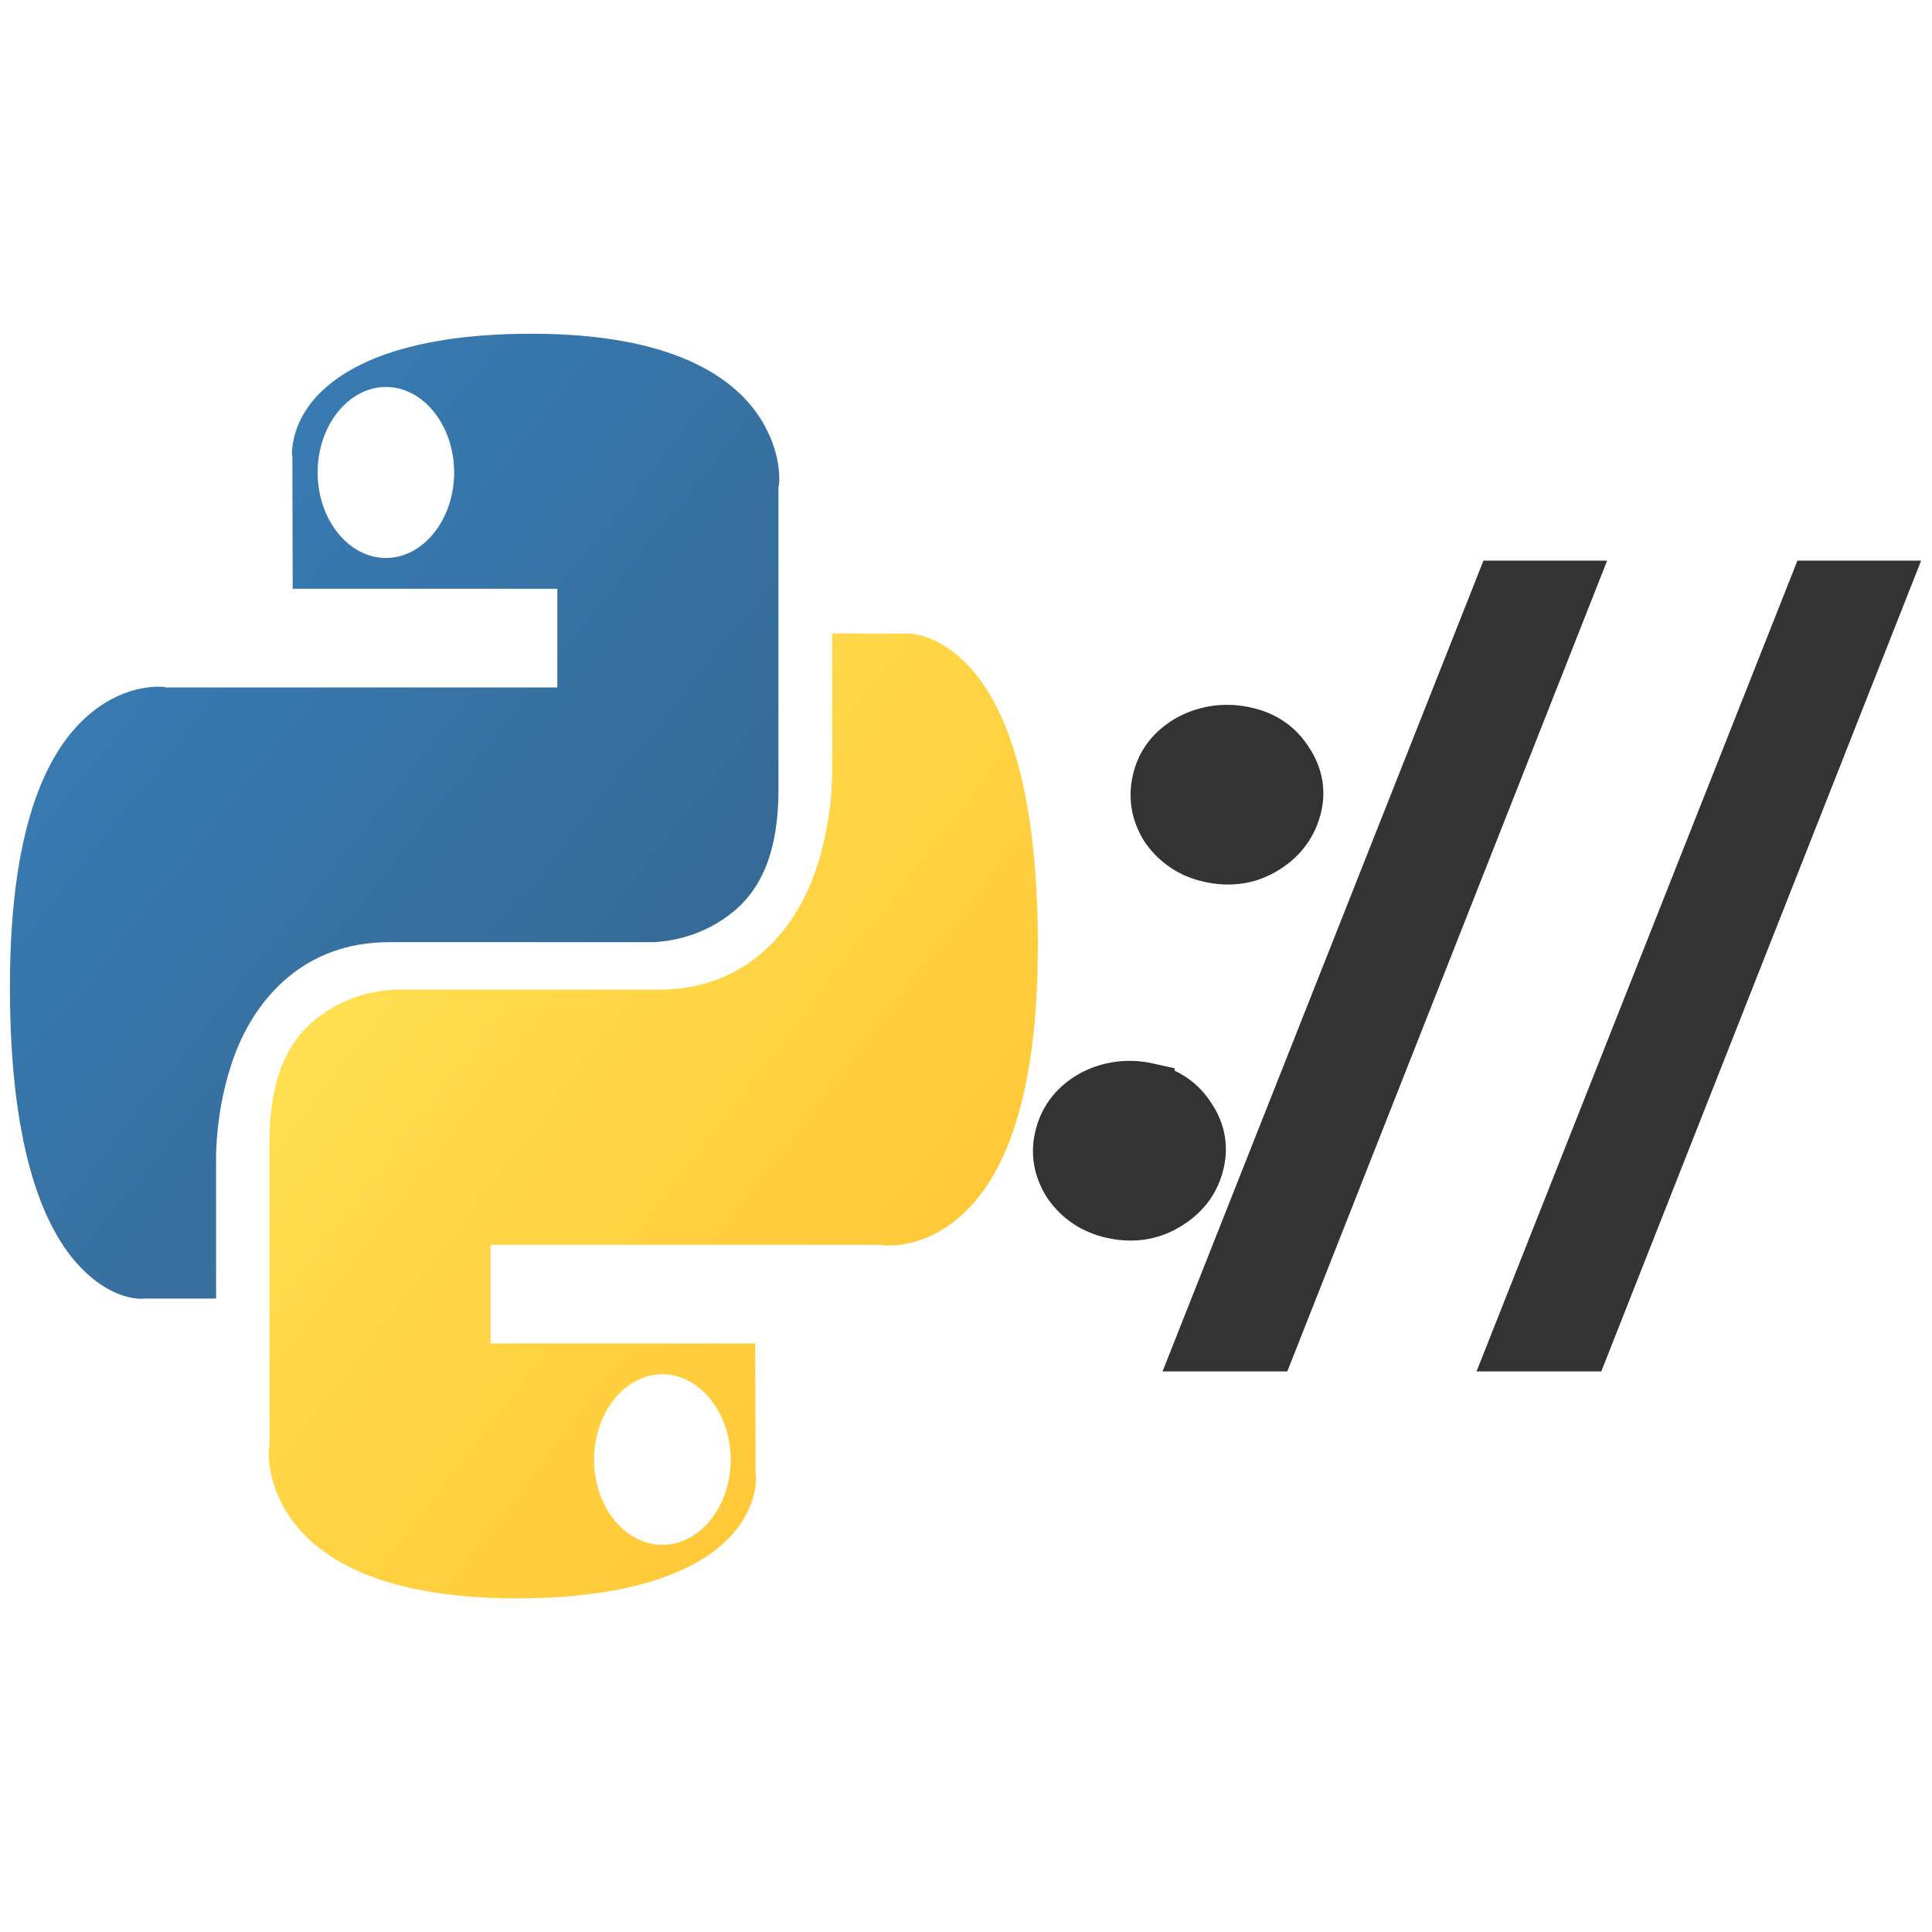
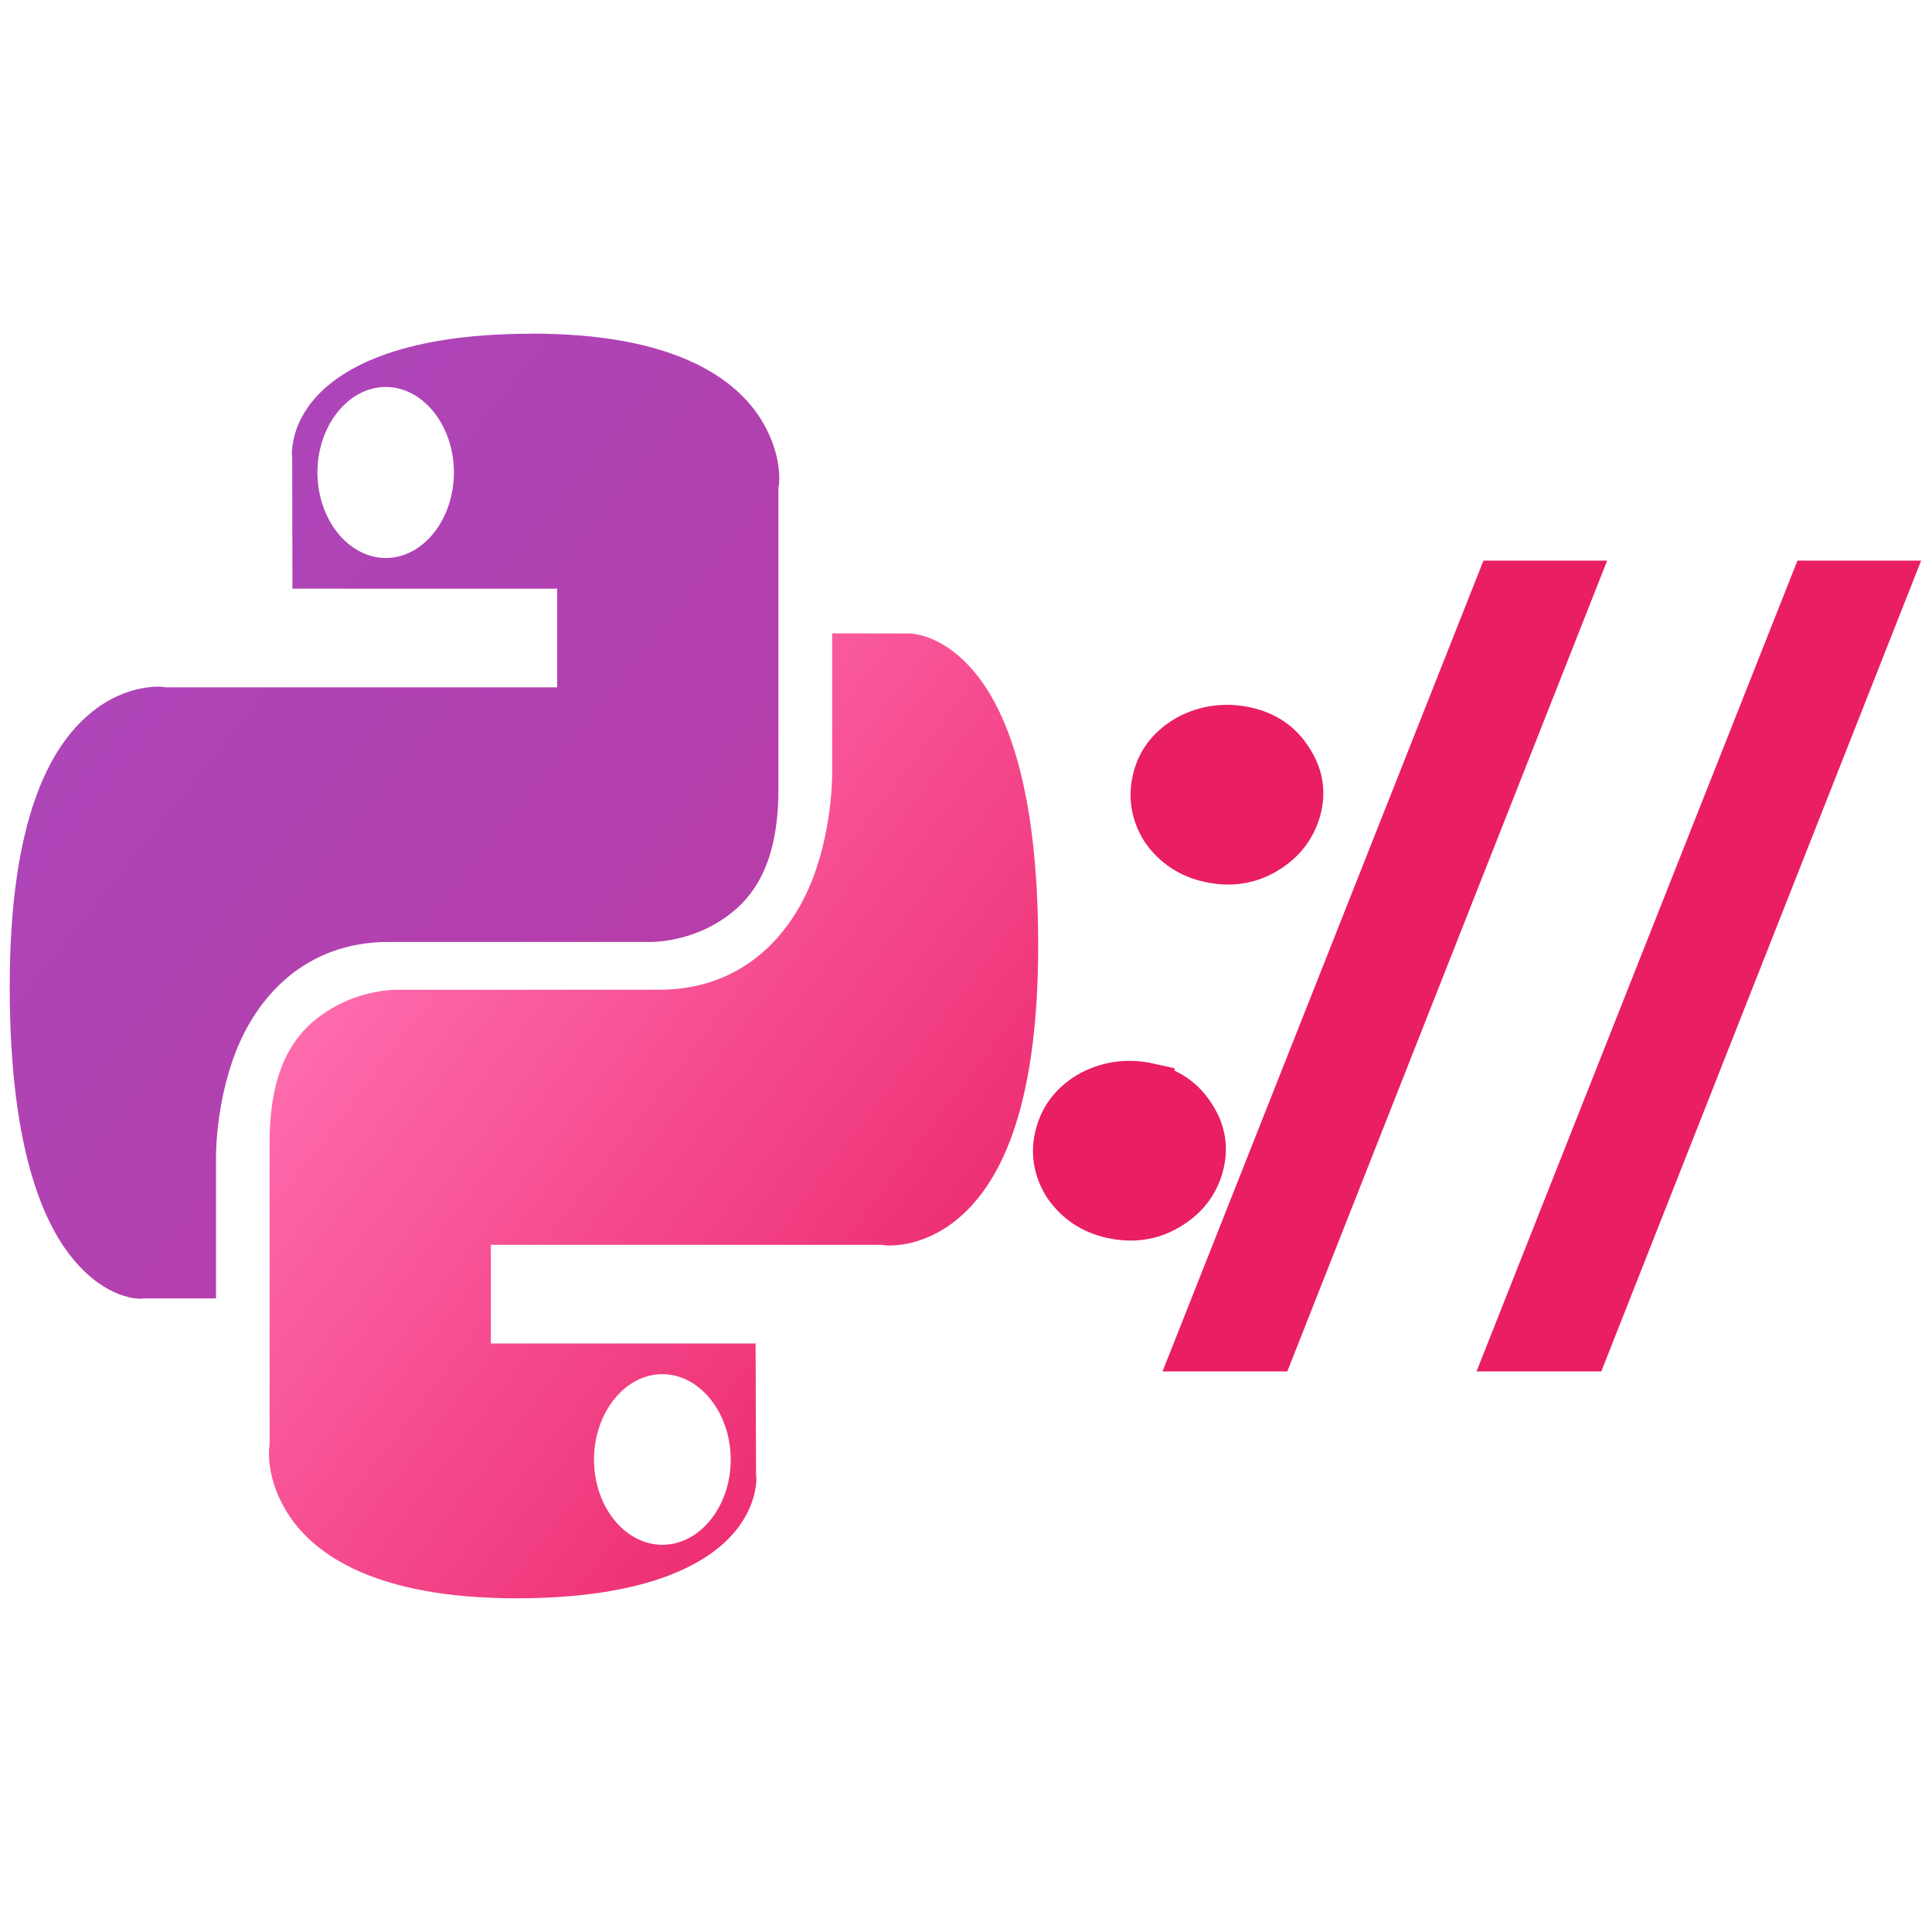
<svg xmlns="http://www.w3.org/2000/svg" xmlns:xlink="http://www.w3.org/1999/xlink" width="6.35mm" height="6.35mm" viewBox="0 0 6.35 6.35" version="1.1" id="svg8">
  <defs id="defs2">
    <linearGradient id="linearGradient11301">
-       <stop style="stop-color:#ffe052;stop-opacity:1" offset="0" id="stop11303" />
-       <stop style="stop-color:#ffc331;stop-opacity:1" offset="1" id="stop11305" />
+       <stop style="stop-color:#ff70b2;stop-opacity:1" offset="0" id="stop11303" />
+       <stop style="stop-color:#e91e63;stop-opacity:1" offset="1" id="stop11305" />
    </linearGradient>
-     <linearGradient xlink:href="#linearGradient11301" id="linearGradient11307" x1="89.137" y1="111.921" x2="147.777" y2="168.101" gradientUnits="userSpaceOnUse" gradientTransform="matrix(0.09053166,0,0,0.09053166,38.9806,48.70787)" />
+     <linearGradient xlink:href="#linearGradient11301" id="linearGradient11307" x1="89.137" y1="111.921" x2="147.777" y2="168.101" gradientUnits="userSpaceOnUse" gradientTransform="matrix(0.08193995,0,0,0.1025633,36.27238,46.91579)" />
    <linearGradient id="linearGradient9515">
-       <stop style="stop-color:#387eb8;stop-opacity:1" offset="0" id="stop9517" />
-       <stop style="stop-color:#366994;stop-opacity:1" offset="1" id="stop9519" />
+       <stop style="stop-color:#ab47bc;stop-opacity:1" offset="0" id="stop9517" />
+       <stop style="stop-color:#b73da8;stop-opacity:1" offset="1" id="stop9519" />
    </linearGradient>
-     <linearGradient xlink:href="#linearGradient9515" id="linearGradient9521" x1="55.549" y1="77.07" x2="110.149" y2="131.853" gradientUnits="userSpaceOnUse" gradientTransform="matrix(0.09053166,0,0,0.09053166,39.19328,49.03357)" />
+     <linearGradient xlink:href="#linearGradient9515" id="linearGradient9521" x1="55.549" y1="77.07" x2="110.149" y2="131.853" gradientUnits="userSpaceOnUse" gradientTransform="matrix(0.08193995,0,0,0.1025633,36.46488,47.28478)" />
  </defs>
  <g id="layer1" transform="translate(0,-290.65)">
    <g id="g4614" transform="matrix(0.396938,0,0,0.396938,-15.97101,270.1463)">
-       <g id="g4679" transform="matrix(0.9050972,0,0,1.1329,0.9911525,-8.265331)">
-         <path id="path4670" d="m 50.972,57.52 v 0.993 c 0,0 0.015,0.394 -0.176,0.795 -0.191,0.401 -0.626,0.816 -1.409,0.816 h -2.405 c 0,0 -0.299,-0.002 -0.591,0.137 -0.292,0.139 -0.566,0.38 -0.566,0.979 v 2.207 l -0.003,0.016 c 0,0 -0.047,0.236 0.186,0.512 0.233,0.276 0.779,0.598 2.074,0.598 1.242,0 1.781,-0.272 2.007,-0.496 0.113,-0.112 0.157,-0.216 0.174,-0.289 0.018,-0.074 0.012,-0.099 0.012,-0.099 l -0.003,-0.014 -0.004,-0.965 h -2.421 v -0.721 h 3.584 l 0.009,0.003 c 0,0 0.337,0.038 0.686,-0.198 0.349,-0.236 0.728,-0.752 0.728,-1.992 0,-1.245 -0.337,-1.796 -0.641,-2.05 -0.303,-0.254 -0.575,-0.23 -0.575,-0.23 h -0.006 z m -1.553,5.415 c 0.343,0 0.625,0.282 0.625,0.625 0,0.343 -0.282,0.622 -0.625,0.622 -0.343,0 -0.625,-0.28 -0.625,-0.622 0,-0.343 0.282,-0.625 0.625,-0.625 z" style="color:#000000;display:inline;overflow:visible;visibility:visible;opacity:1;fill:url(#linearGradient11307);fill-opacity:1;fill-rule:nonzero;stroke:none;stroke-width:0.378;stroke-linecap:butt;stroke-linejoin:miter;stroke-miterlimit:4;stroke-dasharray:none;stroke-dashoffset:0;stroke-opacity:1;marker:none;marker-start:none;marker-mid:none;marker-end:none" />
-         <path id="path4665" d="m 48.224,55.33 c -1.242,0 -1.782,0.272 -2.009,0.496 -0.113,0.112 -0.154,0.214 -0.172,0.288 -0.018,0.073 -0.012,0.102 -0.012,0.102 l 0.003,0.013 0.003,0.965 h 2.421 v 0.721 h -3.584 l -0.01,-0.003 c 0,-10e-7 -0.335,-0.038 -0.685,0.198 -0.349,0.236 -0.729,0.752 -0.729,1.992 0,1.245 0.34,1.795 0.643,2.049 0.303,0.254 0.574,0.232 0.574,0.232 l 0.005,-0.001 h 0.664 v -0.992 c 0,0 -0.017,-0.395 0.174,-0.797 0.191,-0.401 0.626,-0.816 1.409,-0.816 h 2.403 0.003 c 0,0 0.298,0.002 0.59,-0.137 0.292,-0.139 0.566,-0.38 0.566,-0.979 v -2.207 l 0.004,-0.014 c 0,0 0.045,-0.236 -0.187,-0.512 -0.233,-0.276 -0.779,-0.598 -2.074,-0.598 z m -1.334,0.389 c 0.343,0 0.624,0.282 0.624,0.625 0,0.343 -0.281,0.625 -0.624,0.625 -0.343,0 -0.625,-0.282 -0.625,-0.625 0,-0.343 0.282,-0.625 0.625,-0.625 z" style="color:#000000;display:inline;overflow:visible;visibility:visible;opacity:1;fill:url(#linearGradient9521);fill-opacity:1;fill-rule:nonzero;stroke:none;stroke-width:0.378;stroke-linecap:butt;stroke-linejoin:miter;stroke-miterlimit:4;stroke-dasharray:none;stroke-dashoffset:0;stroke-opacity:1;marker:none;marker-start:none;marker-mid:none;marker-end:none" />
+       <g id="g1562">
+         <path id="path4670" d="m 47.126,56.899 v 1.125 c 0,0 0.014,0.446 -0.159,0.901 -0.173,0.455 -0.567,0.925 -1.275,0.925 h -2.176 c 0,0 -0.271,-0.002 -0.535,0.155 -0.264,0.157 -0.513,0.431 -0.513,1.109 v 2.5 l -0.002,0.018 c 0,0 -0.042,0.267 0.169,0.58 0.211,0.312 0.705,0.677 1.877,0.677 1.124,0 1.612,-0.308 1.817,-0.562 0.102,-0.127 0.142,-0.244 0.158,-0.327 0.016,-0.083 0.011,-0.112 0.011,-0.112 l -0.002,-0.016 -0.004,-1.093 h -2.192 v -0.817 h 3.244 l 0.008,0.003 c 0,0 0.305,0.043 0.621,-0.224 0.316,-0.267 0.659,-0.851 0.659,-2.257 0,-1.411 -0.305,-2.035 -0.58,-2.323 -0.274,-0.288 -0.521,-0.261 -0.521,-0.261 h -0.006 z m -1.406,6.134 c 0.31,0 0.566,0.32 0.566,0.708 0,0.388 -0.255,0.705 -0.566,0.705 -0.31,0 -0.566,-0.317 -0.566,-0.705 0,-0.388 0.255,-0.708 0.566,-0.708 z" style="color:#000000;display:inline;overflow:visible;visibility:visible;opacity:1;fill:url(#linearGradient11307);fill-opacity:1;fill-rule:nonzero;stroke:none;stroke-width:0.383;stroke-linecap:butt;stroke-linejoin:miter;stroke-miterlimit:4;stroke-dasharray:none;stroke-dashoffset:0;stroke-opacity:1;marker:none;marker-start:none;marker-mid:none;marker-end:none" />
+         <path id="path4665" d="m 44.638,54.418 c -1.124,0 -1.613,0.308 -1.818,0.562 -0.102,0.127 -0.14,0.243 -0.156,0.326 -0.016,0.083 -0.011,0.115 -0.011,0.115 l 0.002,0.015 0.002,1.093 h 2.192 v 0.817 h -3.244 l -0.009,-0.003 c 0,-10e-7 -0.304,-0.043 -0.62,0.224 -0.316,0.267 -0.66,0.851 -0.66,2.257 0,1.411 0.308,2.033 0.582,2.321 0.274,0.288 0.52,0.263 0.52,0.263 l 0.005,-0.002 h 0.601 v -1.124 c 0,0 -0.015,-0.448 0.158,-0.903 0.173,-0.455 0.567,-0.925 1.275,-0.925 h 2.175 0.002 c 0,0 0.27,0.002 0.534,-0.155 0.264,-0.157 0.513,-0.431 0.513,-1.109 v -2.5 l 0.004,-0.016 c 0,0 0.041,-0.267 -0.17,-0.58 -0.211,-0.312 -0.705,-0.677 -1.877,-0.677 z m -1.208,0.441 c 0.31,0 0.564,0.32 0.564,0.708 0,0.388 -0.254,0.708 -0.564,0.708 -0.31,0 -0.566,-0.32 -0.566,-0.708 0,-0.388 0.255,-0.708 0.566,-0.708 z" style="color:#000000;display:inline;overflow:visible;visibility:visible;opacity:1;fill:url(#linearGradient9521);fill-opacity:1;fill-rule:nonzero;stroke:none;stroke-width:0.383;stroke-linecap:butt;stroke-linejoin:miter;stroke-miterlimit:4;stroke-dasharray:none;stroke-dashoffset:0;stroke-opacity:1;marker:none;marker-start:none;marker-mid:none;marker-end:none" />
      </g>
-       <g aria-label="://" style="font-style:normal;font-variant:normal;font-weight:normal;font-stretch:normal;font-size:9.812px;line-height:1.25;font-family:'Ubuntu Condensed';-inkscape-font-specification:'Ubuntu Condensed, ';letter-spacing:0px;word-spacing:0px;fill:#333333;fill-opacity:1;stroke:none;stroke-width:0.245" id="text838" transform="matrix(0.9291929,0,0,0.8362517,2.898192,9.694887)">
-         <path d="m 54.153,55.975 -2.674,7.532 h -0.585 l 2.683,-7.532 z" style="font-style:normal;font-variant:normal;font-weight:normal;font-stretch:normal;font-family:'Tibetan Machine Uni';-inkscape-font-specification:'Tibetan Machine Uni';fill:#333333;fill-opacity:1;stroke:#333333;stroke-width:0.496;stroke-miterlimit:4;stroke-dasharray:none;stroke-opacity:1" id="path842" />
-         <path d="m 56.951,55.975 -2.674,7.532 h -0.585 l 2.683,-7.532 z" style="font-style:normal;font-variant:normal;font-weight:normal;font-stretch:normal;font-family:'Tibetan Machine Uni';-inkscape-font-specification:'Tibetan Machine Uni';fill:#333333;fill-opacity:1;stroke:#333333;stroke-width:0.496;stroke-miterlimit:4;stroke-dasharray:none;stroke-opacity:1" id="path844" />
+       <g aria-label="://" style="font-style:normal;font-variant:normal;font-weight:normal;font-stretch:normal;font-size:9.812px;line-height:1.25;font-family:'Ubuntu Condensed';-inkscape-font-specification:'Ubuntu Condensed, ';letter-spacing:0px;word-spacing:0px;fill:#e91e63;fill-opacity:1;stroke:#e91e63;stroke-width:0.245;stroke-opacity:1" id="text838" transform="matrix(0.9291929,0,0,0.8362517,2.898192,9.694887)">
+         <path d="m 54.153,55.975 -2.674,7.532 h -0.585 l 2.683,-7.532 z" style="font-style:normal;font-variant:normal;font-weight:normal;font-stretch:normal;font-family:'Tibetan Machine Uni';-inkscape-font-specification:'Tibetan Machine Uni';fill:#e91e63;fill-opacity:1;stroke:#e91e63;stroke-width:0.496;stroke-miterlimit:4;stroke-dasharray:none;stroke-opacity:1" id="path842" />
+         <path d="m 56.951,55.975 -2.674,7.532 h -0.585 l 2.683,-7.532 z" style="font-style:normal;font-variant:normal;font-weight:normal;font-stretch:normal;font-family:'Tibetan Machine Uni';-inkscape-font-specification:'Tibetan Machine Uni';fill:#e91e63;fill-opacity:1;stroke:#e91e63;stroke-width:0.496;stroke-miterlimit:4;stroke-dasharray:none;stroke-opacity:1" id="path844" />
      </g>
-       <path d="m 49.743,60.676 c 0.15,0.033 0.263,0.111 0.34,0.232 0.083,0.123 0.105,0.254 0.066,0.394 -0.038,0.14 -0.126,0.25 -0.264,0.329 -0.131,0.076 -0.277,0.096 -0.438,0.06 -0.15,-0.033 -0.269,-0.112 -0.357,-0.236 -0.081,-0.128 -0.103,-0.262 -0.064,-0.402 0.038,-0.14 0.126,-0.247 0.262,-0.322 0.142,-0.073 0.294,-0.092 0.455,-0.056 z m 0.806,-2.949 c 0.15,0.033 0.263,0.111 0.34,0.232 0.083,0.123 0.105,0.252 0.069,0.387 -0.04,0.145 -0.128,0.258 -0.266,0.337 -0.131,0.076 -0.277,0.096 -0.438,0.06 -0.15,-0.033 -0.269,-0.112 -0.357,-0.236 -0.081,-0.128 -0.102,-0.265 -0.062,-0.41 0.037,-0.135 0.124,-0.239 0.26,-0.314 0.142,-0.073 0.294,-0.092 0.455,-0.056 z" style="font-style:normal;font-variant:normal;font-weight:normal;font-stretch:normal;font-size:9.812px;line-height:1.25;font-family:'Tibetan Machine Uni';-inkscape-font-specification:'Tibetan Machine Uni';letter-spacing:0px;word-spacing:0px;fill:#333333;fill-opacity:1;stroke:#333333;stroke-width:0.437;stroke-miterlimit:4;stroke-dasharray:none;stroke-opacity:1" id="path840" />
+       <path d="m 49.743,60.676 c 0.15,0.033 0.263,0.111 0.34,0.232 0.083,0.123 0.105,0.254 0.066,0.394 -0.038,0.14 -0.126,0.25 -0.264,0.329 -0.131,0.076 -0.277,0.096 -0.438,0.06 -0.15,-0.033 -0.269,-0.112 -0.357,-0.236 -0.081,-0.128 -0.103,-0.262 -0.064,-0.402 0.038,-0.14 0.126,-0.247 0.262,-0.322 0.142,-0.073 0.294,-0.092 0.455,-0.056 z m 0.806,-2.949 c 0.15,0.033 0.263,0.111 0.34,0.232 0.083,0.123 0.105,0.252 0.069,0.387 -0.04,0.145 -0.128,0.258 -0.266,0.337 -0.131,0.076 -0.277,0.096 -0.438,0.06 -0.15,-0.033 -0.269,-0.112 -0.357,-0.236 -0.081,-0.128 -0.102,-0.265 -0.062,-0.41 0.037,-0.135 0.124,-0.239 0.26,-0.314 0.142,-0.073 0.294,-0.092 0.455,-0.056 z" style="font-style:normal;font-variant:normal;font-weight:normal;font-stretch:normal;font-size:9.812px;line-height:1.25;font-family:'Tibetan Machine Uni';-inkscape-font-specification:'Tibetan Machine Uni';letter-spacing:0px;word-spacing:0px;fill:#e91e63;fill-opacity:1;stroke:#e91e63;stroke-width:0.437;stroke-miterlimit:4;stroke-dasharray:none;stroke-opacity:1" id="path840" />
    </g>
  </g>
  <style id="style221" type="text/css">
	.st0{fill:#333333;}
</style>
</svg>
